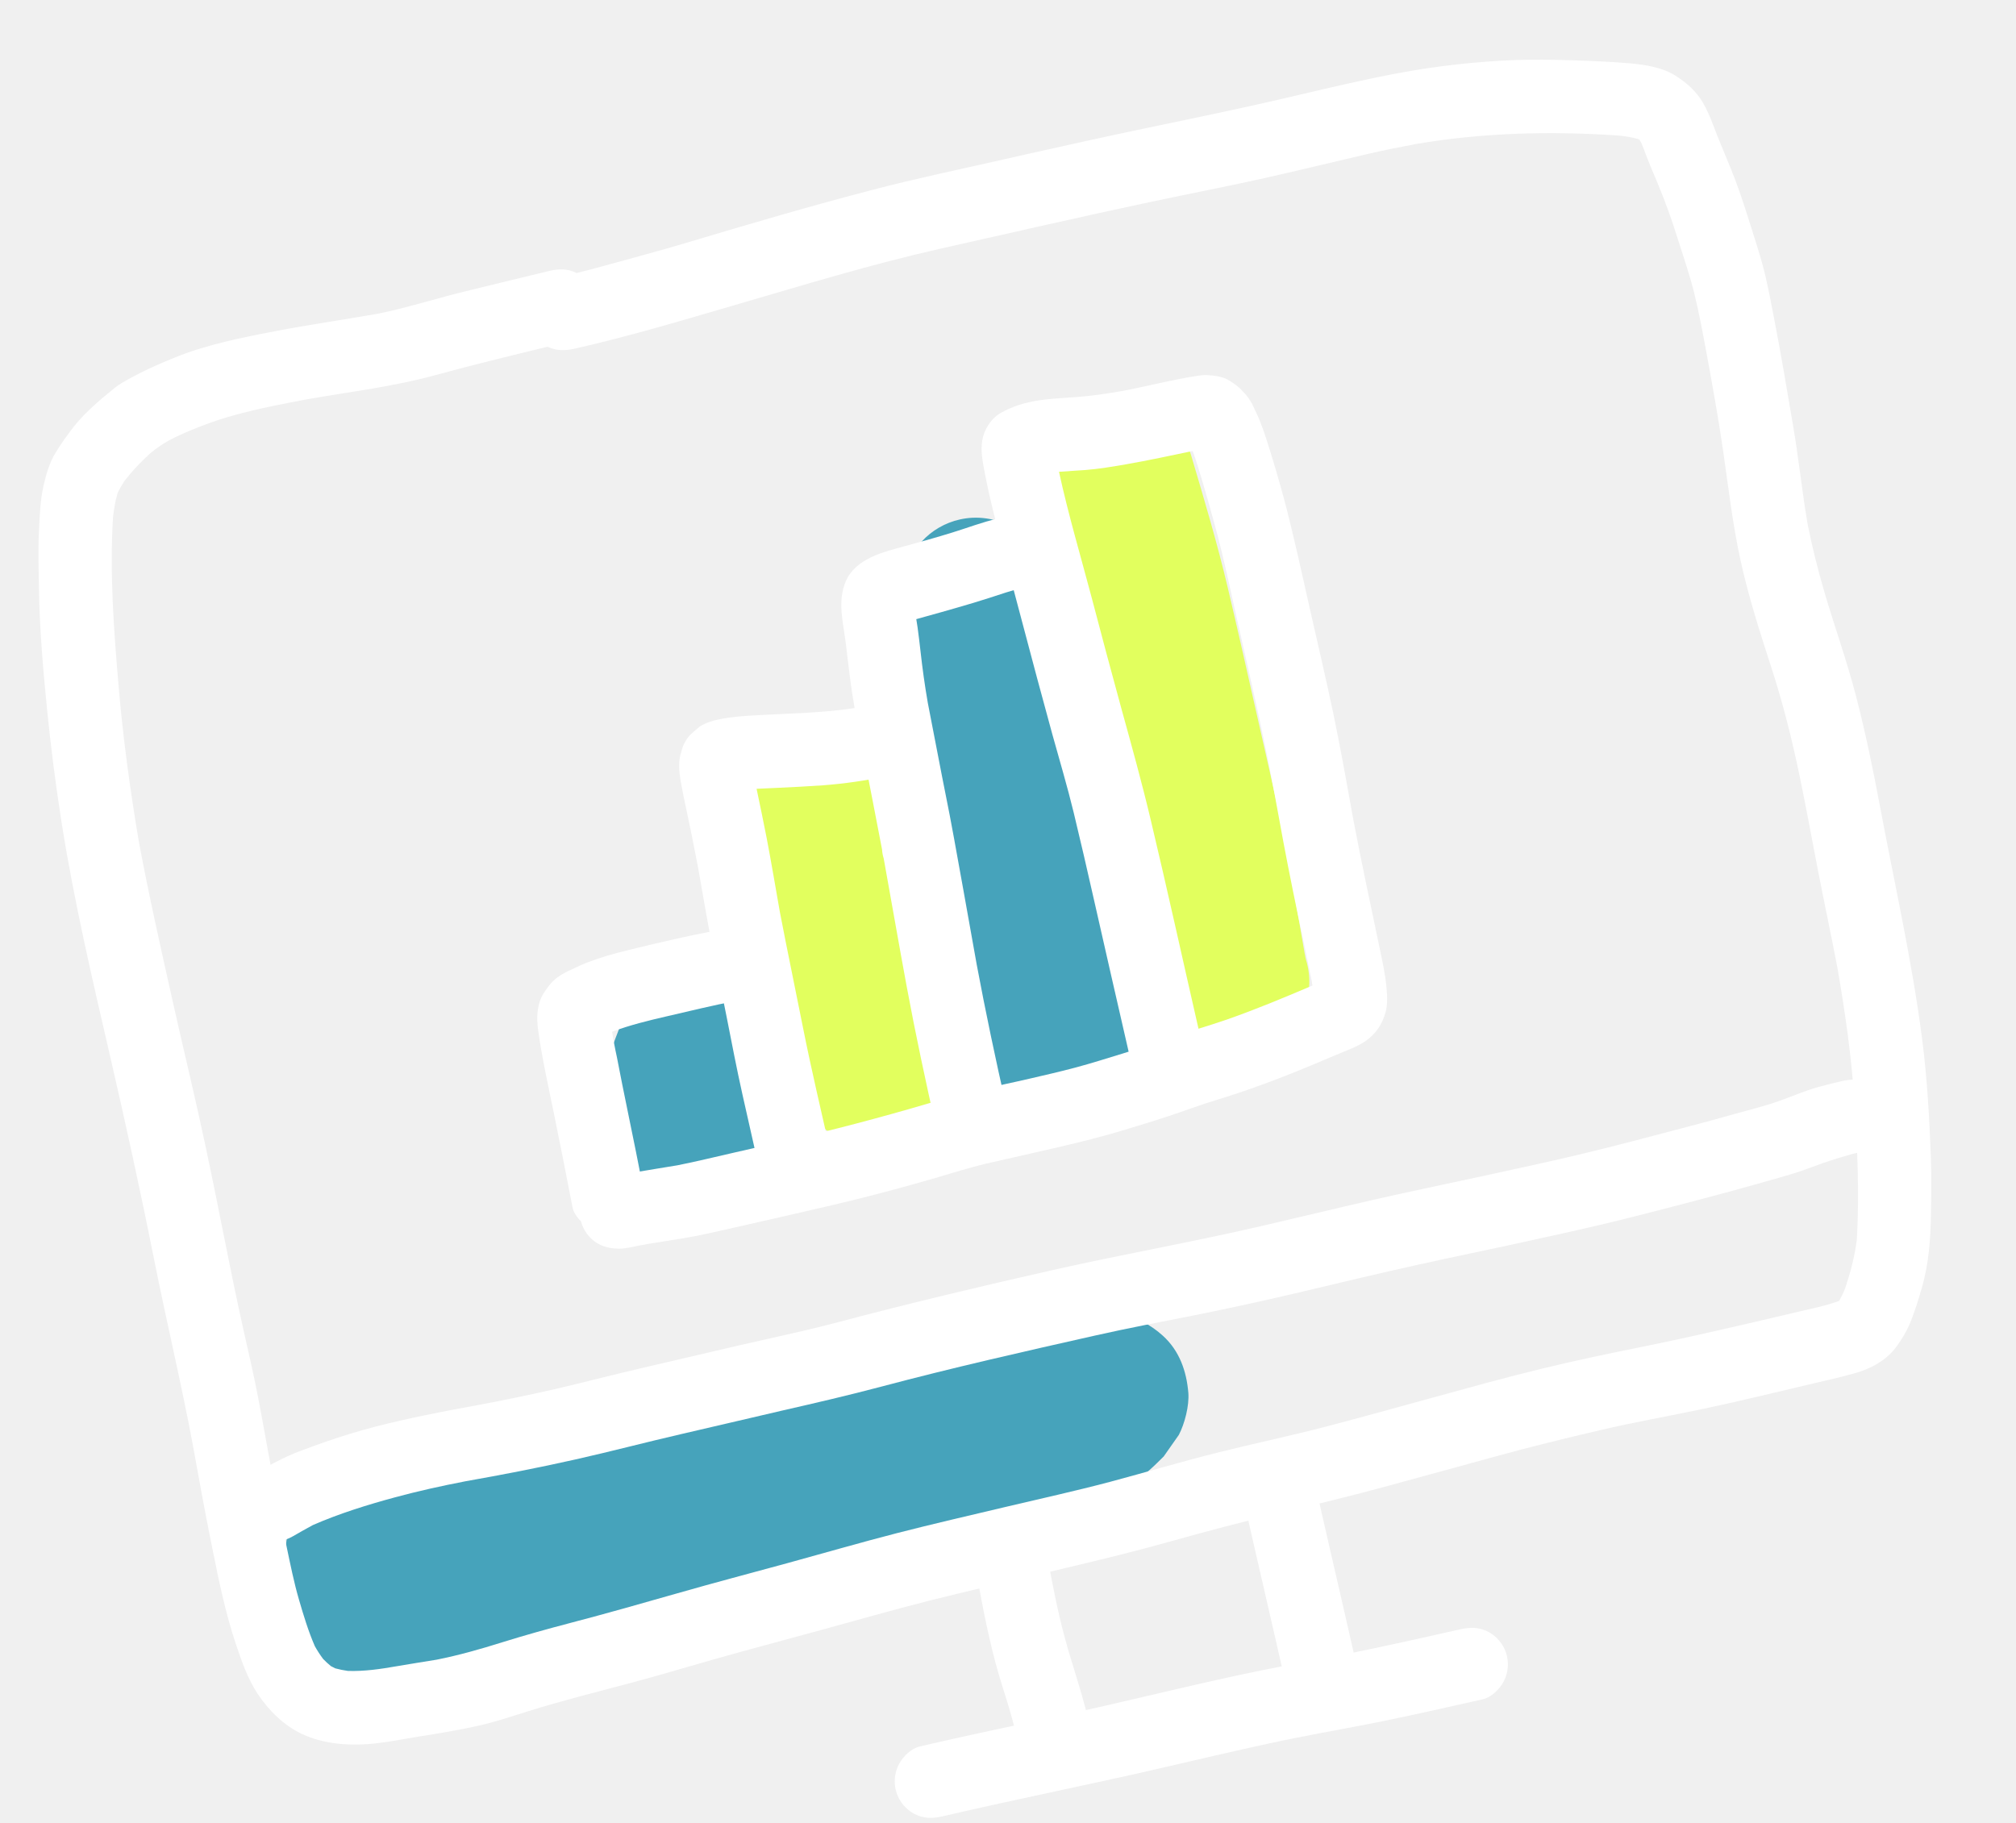
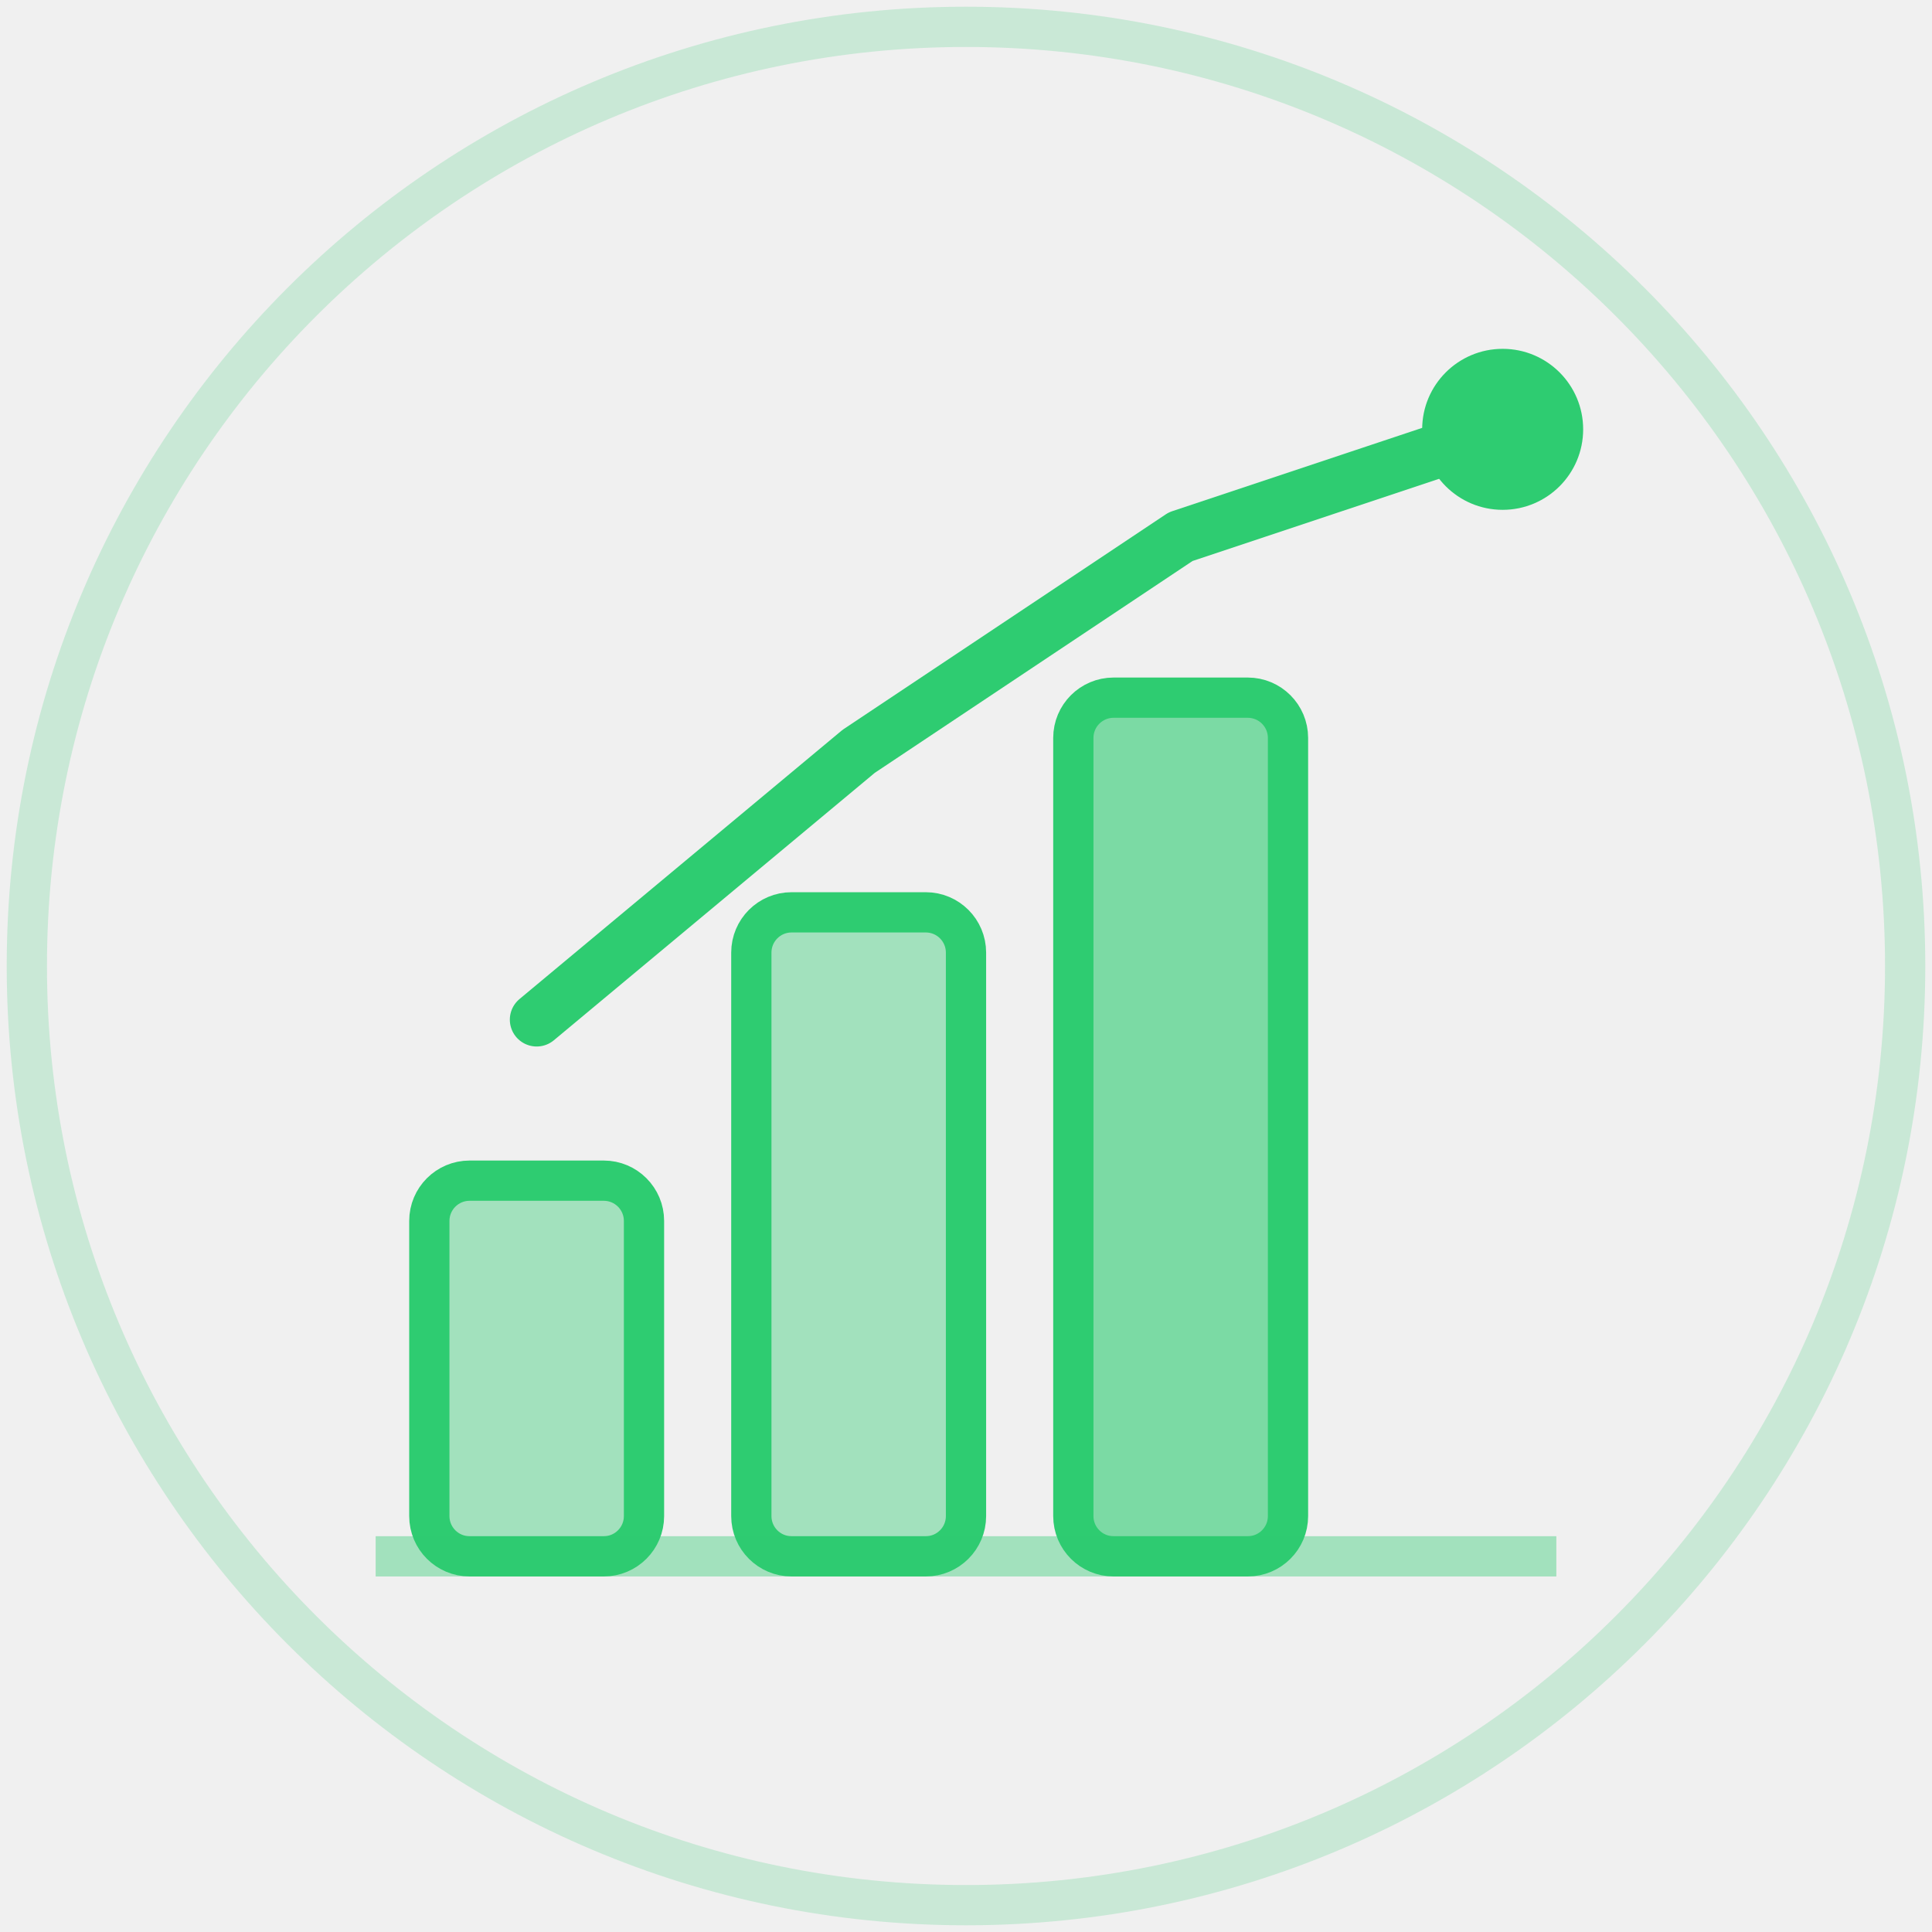
- <svg xmlns="http://www.w3.org/2000/svg" width="73" height="66" viewBox="0 0 73 66" fill="none">
-   <path d="M24.204 35.306C23.613 35.499 22.904 35.995 22.673 36.602C22.341 37.474 21.962 38.35 21.783 39.271C21.701 39.696 21.669 40.135 21.668 40.566C21.668 40.998 21.86 41.798 22.157 42.148C22.331 42.352 22.505 42.558 22.68 42.762C22.898 42.918 23.118 43.073 23.341 43.223C23.501 43.33 23.977 43.494 24.252 43.518C24.547 43.596 24.839 43.609 25.13 43.556C25.433 43.529 25.726 43.467 26.013 43.372C26.303 43.283 26.581 43.135 26.856 42.989C26.908 42.968 26.96 42.949 27.014 42.93C28.383 42.454 29.172 40.972 28.716 39.573C28.53 39.001 28.148 38.525 27.667 38.201C27.723 37.798 27.688 37.401 27.561 37.006C27.348 36.351 26.876 35.795 26.265 35.475C25.708 35.183 25.054 35.101 24.443 35.239C24.361 35.259 24.282 35.281 24.204 35.306Z" fill="#46A3BB" />
-   <path d="M33.37 19.618C32.922 20.11 32.602 20.856 32.679 21.534C32.852 23.069 33.011 24.604 33.148 26.143C33.306 27.928 33.62 29.68 33.975 31.436C34.257 32.823 34.553 34.21 34.946 35.57C35.315 36.852 35.606 38.148 35.892 39.452C36.032 40.093 36.629 40.689 37.188 40.982C38.005 41.409 39.103 41.4 39.871 40.857C40.694 40.273 41.145 39.401 41.078 38.384C41.06 38.105 41.001 37.837 40.904 37.587C40.755 36.9 40.606 36.213 40.441 35.531C40.264 34.801 40.044 34.085 39.847 33.361C39.443 31.867 39.133 30.343 38.843 28.822C38.648 27.656 38.519 26.489 38.413 25.311C38.291 23.966 38.147 22.626 37.995 21.284C37.914 20.564 37.675 19.939 37.129 19.441C36.608 18.968 35.913 18.718 35.212 18.751C35.059 18.758 34.906 18.779 34.755 18.813C34.225 18.932 33.737 19.212 33.37 19.618Z" fill="#46A3BB" />
-   <path d="M27.98 27.136C27.549 27.609 27.184 28.394 27.29 29.052C27.584 30.896 27.881 32.74 28.159 34.586C28.294 35.483 28.427 36.376 28.613 37.264C28.705 37.708 28.811 38.149 28.906 38.592C28.923 38.728 28.935 38.865 28.944 39.003C29.031 40.451 30.265 41.605 31.727 41.535C33.162 41.467 34.347 40.2 34.259 38.752C34.191 37.623 33.859 36.51 33.629 35.402C33.488 34.551 33.375 33.694 33.243 32.841C33.035 31.494 32.817 30.147 32.602 28.8C32.56 28.566 32.516 28.332 32.474 28.098C32.327 27.653 32.08 27.274 31.735 26.957C31.216 26.485 30.522 26.233 29.82 26.267C29.666 26.274 29.514 26.295 29.365 26.329C28.837 26.45 28.349 26.731 27.98 27.136Z" fill="#E2FF5E" />
-   <path d="M39.774 14.782C38.368 15.242 37.659 16.75 38.071 18.139C38.466 19.465 38.872 20.789 39.204 22.133C39.491 23.291 39.753 24.454 40.018 25.616C40.527 27.853 41.069 30.087 41.501 32.339C41.735 33.686 41.952 35.037 42.222 36.376C42.352 37.015 42.967 37.617 43.518 37.907C44.149 38.237 44.902 38.3 45.579 38.079C46.234 37.864 46.79 37.392 47.11 36.783C47.189 36.567 47.268 36.35 47.347 36.135C47.451 35.658 47.429 35.188 47.28 34.723C47.265 34.648 47.251 34.573 47.236 34.498C46.978 33.033 46.745 31.564 46.447 30.107C46.15 28.66 45.812 27.22 45.487 25.779C45.151 24.287 44.816 22.797 44.464 21.309C44.08 19.683 43.605 18.087 43.13 16.487C42.741 15.174 41.298 14.429 40.002 14.721C39.926 14.736 39.85 14.757 39.774 14.782Z" fill="#E2FF5E" />
-   <path d="M10.468 55.226C10.347 55.931 10.247 56.621 10.188 57.336C10.114 58.244 10.19 59.201 10.702 59.987C10.907 60.303 11.411 60.836 11.774 60.977C12.224 61.151 12.717 61.399 13.224 61.312C13.555 61.256 13.891 61.238 14.197 61.091C14.321 61.044 14.442 60.992 14.56 60.933C15.244 61.743 16.398 62.165 17.429 61.772C17.789 61.634 18.151 61.512 18.506 61.363C19.111 61.108 19.697 60.799 20.279 60.493C21.014 60.106 21.738 59.697 22.476 59.316C23.643 58.776 24.798 58.216 25.953 57.651C26.203 57.617 26.453 57.581 26.701 57.542C27.48 57.42 28.234 57.261 28.979 57.007C29.616 56.789 30.238 56.507 30.854 56.237C30.886 56.223 30.918 56.209 30.949 56.195C32.276 55.89 33.605 55.595 34.942 55.327C35.553 55.229 36.164 55.137 36.773 55.028C37.504 54.897 38.241 54.781 38.96 54.589C39.688 54.393 40.428 54.007 41.075 53.642C41.476 53.416 41.814 53.066 42.138 52.747C42.322 52.488 42.505 52.227 42.686 51.966C42.899 51.559 43.067 50.903 43.03 50.441C42.965 49.658 42.707 48.914 42.104 48.371C41.655 47.964 41.15 47.711 40.556 47.587C39.496 47.369 38.356 47.564 37.327 47.824C36.159 48.121 35.013 48.571 33.889 49C33.388 49.191 32.897 49.404 32.412 49.628C32.266 49.611 32.122 49.607 31.984 49.617C30.583 49.72 29.221 50.017 27.854 50.328C26.474 50.642 25.094 50.954 23.716 51.283C22.588 51.553 21.462 51.831 20.341 52.132C19.973 52.097 19.603 52.077 19.237 52.099C18.562 52.142 17.879 52.305 17.262 52.585C16.432 52.962 15.644 53.377 14.878 53.863C14.535 53.544 14.11 53.316 13.65 53.212C13.272 53.127 12.878 53.134 12.499 53.219C11.517 53.444 10.645 54.194 10.468 55.226Z" fill="#46A3BB" />
-   <path d="M31.634 6.865C29.378 7.452 27.14 8.109 24.907 8.778C23.892 9.083 22.866 9.352 21.845 9.635C21.526 9.724 21.204 9.808 20.882 9.887C20.556 9.725 20.226 9.729 19.878 9.815C18.838 10.071 17.795 10.315 16.754 10.574C15.732 10.828 14.725 11.149 13.694 11.36C12.46 11.577 11.22 11.753 9.99 11.99C8.745 12.228 7.484 12.479 6.306 12.957C5.656 13.221 5.01 13.515 4.406 13.872C4.231 13.975 4.077 14.114 3.92 14.24C3.748 14.378 3.572 14.528 3.41 14.678C3.156 14.91 2.911 15.153 2.696 15.422C2.447 15.734 2.218 16.062 2.008 16.403C1.787 16.76 1.666 17.195 1.574 17.603C1.453 18.134 1.437 18.699 1.41 19.241C1.376 19.943 1.4 20.65 1.411 21.353C1.434 22.777 1.557 24.204 1.697 25.621C1.837 27.034 2.017 28.441 2.239 29.843C2.687 32.67 3.345 35.468 3.988 38.256C4.545 40.672 5.077 43.088 5.561 45.519C6.016 47.812 6.566 50.088 6.993 52.386C6.979 52.311 6.965 52.236 6.952 52.16C6.971 52.263 6.99 52.367 7.008 52.471C7.01 52.484 7.013 52.498 7.015 52.511C7.013 52.499 7.011 52.487 7.008 52.475C7.222 53.655 7.437 54.837 7.676 56.013C7.919 57.215 8.16 58.417 8.554 59.58C8.759 60.185 8.972 60.802 9.328 61.339C9.732 61.95 10.288 62.501 10.959 62.809C11.682 63.139 12.51 63.22 13.293 63.166C13.926 63.122 14.547 62.989 15.171 62.889C15.872 62.778 16.572 62.663 17.265 62.511C17.905 62.372 18.529 62.159 19.154 61.964C20.397 61.576 21.661 61.264 22.919 60.927C24.218 60.579 25.504 60.183 26.802 59.828C28.105 59.471 29.412 59.124 30.713 58.761C32.019 58.397 33.323 58.039 34.642 57.724C35.955 57.41 37.268 57.1 38.581 56.788C39.858 56.485 41.133 56.177 42.397 55.82C43.7 55.452 45.01 55.108 46.329 54.797C47.658 54.482 48.982 54.163 50.299 53.802C51.585 53.45 52.871 53.099 54.155 52.746C55.418 52.399 56.688 52.086 57.962 51.789C59.192 51.501 60.437 51.283 61.672 51.023C62.946 50.754 64.214 50.444 65.481 50.145C66.037 50.012 66.598 49.893 67.149 49.737C67.752 49.568 68.319 49.263 68.689 48.745C68.857 48.511 68.99 48.291 69.113 48.032C69.216 47.815 69.287 47.582 69.369 47.358C69.449 47.133 69.511 46.901 69.58 46.673C69.843 45.792 69.905 44.879 69.921 43.963C69.932 43.282 69.942 42.599 69.917 41.917C69.865 40.499 69.785 39.076 69.606 37.668C69.24 34.806 68.596 31.995 68.067 29.16C67.82 27.841 67.547 26.529 67.212 25.228C66.876 23.926 66.418 22.664 66.042 21.373C65.81 20.575 65.611 19.771 65.45 18.956C65.25 17.784 65.131 16.601 64.931 15.43C64.703 14.086 64.477 12.74 64.215 11.401C64.093 10.779 63.98 10.153 63.81 9.541C63.646 8.955 63.453 8.376 63.272 7.796C63.093 7.226 62.897 6.658 62.672 6.105C62.456 5.571 62.227 5.041 62.023 4.501C61.921 4.23 61.801 3.954 61.655 3.704C61.421 3.308 61.088 3.013 60.707 2.764C60.216 2.442 59.588 2.345 59.015 2.293C58.31 2.231 57.604 2.206 56.898 2.183C56.227 2.162 55.556 2.15 54.884 2.174C53.461 2.227 52.048 2.385 50.648 2.646C49.423 2.875 48.21 3.16 46.996 3.447C44.423 4.057 41.825 4.556 39.243 5.125C37.94 5.413 36.639 5.706 35.338 5.999C34.841 6.11 34.343 6.22 33.846 6.332C33.107 6.501 32.368 6.673 31.634 6.865ZM13.793 11.343C13.863 11.33 13.932 11.318 14.002 11.306C13.932 11.318 13.862 11.33 13.793 11.343ZM20.821 12.625C22.768 12.183 24.685 11.61 26.601 11.05C29.069 10.331 31.533 9.574 34.043 9.008C36.612 8.429 39.18 7.84 41.756 7.293C43.039 7.021 44.327 6.773 45.608 6.49C46.905 6.202 48.198 5.885 49.492 5.583C50.08 5.446 50.672 5.328 51.264 5.217C53.689 4.802 56.153 4.742 58.606 4.908C58.842 4.933 59.076 4.968 59.305 5.03C59.323 5.039 59.341 5.048 59.359 5.057C59.384 5.094 59.408 5.131 59.431 5.169C59.499 5.332 59.559 5.497 59.622 5.662C59.748 5.991 59.889 6.315 60.025 6.641C60.296 7.289 60.534 7.953 60.744 8.623C60.955 9.295 61.191 9.966 61.358 10.652C61.536 11.382 61.67 12.125 61.808 12.864C61.795 12.793 61.782 12.722 61.769 12.65C61.993 13.876 62.219 15.105 62.397 16.338C62.589 17.67 62.741 19.007 63.032 20.324C63.322 21.637 63.732 22.913 64.147 24.193C64.556 25.452 64.881 26.744 65.152 28.041C65.393 29.193 65.602 30.354 65.827 31.51C66.055 32.689 66.308 33.864 66.533 35.045C66.81 36.645 67.044 38.252 67.147 39.874C67.255 41.538 67.332 43.211 67.238 44.878C67.163 45.494 67.002 46.103 66.801 46.691C66.739 46.836 66.672 46.975 66.597 47.113C66.121 47.289 65.62 47.388 65.127 47.503C64.52 47.644 63.914 47.792 63.306 47.93C62.015 48.227 60.725 48.524 59.426 48.784C58.223 49.025 57.026 49.277 55.834 49.567C54.515 49.886 53.209 50.251 51.9 50.61C50.604 50.966 49.311 51.326 48.012 51.666C46.704 52.008 45.38 52.283 44.069 52.612C42.772 52.936 41.492 53.32 40.202 53.664C38.943 53.998 37.666 54.278 36.398 54.578C35.091 54.888 33.78 55.189 32.476 55.524C31.148 55.866 29.831 56.249 28.508 56.611C27.185 56.973 25.857 57.321 24.539 57.699C23.251 58.067 21.963 58.433 20.667 58.772C19.835 58.99 19.006 59.221 18.185 59.477C17.397 59.724 16.616 59.947 15.809 60.107C15.33 60.188 14.848 60.258 14.369 60.343C13.782 60.446 13.195 60.532 12.6 60.514C12.445 60.492 12.292 60.462 12.141 60.421C12.087 60.396 12.034 60.369 11.981 60.339C11.883 60.259 11.791 60.173 11.702 60.082C11.591 59.935 11.492 59.781 11.401 59.619C11.166 59.079 10.992 58.503 10.828 57.94C10.643 57.307 10.515 56.659 10.379 56.016C10.096 54.666 9.844 53.312 9.595 51.956C9.617 52.073 9.638 52.19 9.661 52.308C9.525 51.57 9.395 50.831 9.243 50.095C9.11 49.449 8.959 48.807 8.816 48.164C8.541 46.923 8.288 45.68 8.041 44.433C7.769 43.068 7.492 41.703 7.188 40.344C6.89 39.007 6.568 37.673 6.27 36.335C5.833 34.391 5.395 32.446 5.029 30.488C4.714 28.623 4.456 26.748 4.296 24.865C4.123 22.839 3.968 20.783 4.091 18.749C4.125 18.447 4.172 18.151 4.257 17.859C4.328 17.709 4.409 17.568 4.498 17.429C4.785 17.056 5.102 16.722 5.45 16.408C5.652 16.247 5.854 16.095 6.084 15.97C6.185 15.915 6.287 15.863 6.388 15.812C7.062 15.502 7.749 15.239 8.464 15.041C9.336 14.8 10.225 14.627 11.114 14.461C12.679 14.186 14.264 14 15.8 13.577C17.136 13.21 18.482 12.884 19.828 12.557C20.151 12.713 20.466 12.704 20.809 12.627C20.813 12.627 20.817 12.626 20.821 12.625ZM66.723 46.956C66.696 46.999 66.667 47.041 66.636 47.081C66.665 47.039 66.694 46.998 66.723 46.956ZM7.01 52.475C7.01 52.473 7.009 52.472 7.009 52.471C7.004 52.443 6.998 52.414 6.993 52.386C6.999 52.415 7.004 52.445 7.01 52.475Z" fill="white" />
-   <path d="M66.671 39.157C66.382 39.225 66.094 39.296 65.809 39.377C65.357 39.506 64.928 39.69 64.488 39.85C63.942 40.049 63.371 40.187 62.811 40.343C62.243 40.504 61.674 40.66 61.103 40.808C59.784 41.154 58.465 41.51 57.139 41.824C56.008 42.092 54.872 42.335 53.737 42.583C52.4 42.875 51.056 43.149 49.722 43.454C48.392 43.758 47.067 44.08 45.738 44.388C44.395 44.701 43.044 44.974 41.693 45.247C40.498 45.487 39.301 45.73 38.111 45.998C35.517 46.584 32.936 47.197 30.365 47.879C29.511 48.106 28.649 48.299 27.787 48.493C27.454 48.568 27.12 48.642 26.789 48.718C25.575 48.998 24.365 49.285 23.151 49.566C22.145 49.8 21.144 50.063 20.137 50.298C19.148 50.527 18.153 50.728 17.155 50.914C15.957 51.131 14.766 51.366 13.586 51.668C12.983 51.824 12.388 52.011 11.799 52.212C11.501 52.314 11.208 52.423 10.913 52.533C10.296 52.76 9.724 53.08 9.155 53.406C8.527 53.767 8.385 54.665 8.765 55.247C9.177 55.879 9.977 55.998 10.605 55.638C10.846 55.501 11.086 55.361 11.33 55.231C12.288 54.813 13.302 54.498 14.31 54.225C15.143 54 15.992 53.812 16.84 53.648C18.179 53.411 19.511 53.154 20.837 52.855C22.121 52.567 23.394 52.23 24.678 51.934C25.876 51.66 27.072 51.373 28.27 51.097C29.494 50.818 30.715 50.535 31.93 50.213C34.486 49.534 37.063 48.95 39.643 48.37C40.852 48.097 42.068 47.868 43.285 47.626C44.604 47.362 45.92 47.072 47.23 46.761C48.586 46.437 49.943 46.115 51.304 45.812C52.6 45.523 53.901 45.26 55.198 44.974C56.338 44.723 57.48 44.477 58.613 44.197C59.95 43.864 61.286 43.517 62.616 43.157C63.119 43.021 63.623 42.877 64.125 42.736C64.609 42.599 65.09 42.467 65.559 42.286C66.196 42.042 66.833 41.843 67.498 41.687C67.82 41.611 68.116 41.321 68.264 41.038C68.429 40.721 68.461 40.346 68.35 40.008C68.243 39.681 68.006 39.402 67.701 39.243C67.371 39.07 67.045 39.073 66.694 39.152C66.686 39.153 66.678 39.155 66.671 39.157ZM17.174 50.911C17.251 50.897 17.327 50.883 17.404 50.87C17.327 50.883 17.25 50.897 17.174 50.911Z" fill="white" />
-   <path d="M35.591 55.392C35.38 55.624 35.189 56.025 35.247 56.349C35.479 57.651 35.71 58.95 36.05 60.23C36.2 60.792 36.388 61.346 36.554 61.904C36.713 62.443 36.825 63.005 37.059 63.517C37.211 63.846 37.375 64.108 37.708 64.282C38.024 64.448 38.399 64.478 38.738 64.368C39.065 64.261 39.344 64.025 39.503 63.719C39.653 63.434 39.73 62.998 39.589 62.69C39.398 62.275 39.297 61.825 39.173 61.389C39.044 60.937 38.901 60.487 38.764 60.035C38.469 59.069 38.246 58.083 38.059 57.087C38.007 56.8 37.956 56.513 37.904 56.227C37.884 56.109 37.862 55.992 37.84 55.876C37.767 55.653 37.644 55.464 37.471 55.304C37.211 55.068 36.865 54.944 36.514 54.961C36.437 54.965 36.36 54.974 36.285 54.992C36.02 55.05 35.776 55.19 35.591 55.392Z" fill="white" />
-   <path d="M45.827 52.392C45.5 52.498 45.223 52.734 45.062 53.041C44.884 53.379 44.894 53.709 44.976 54.071C45.511 56.446 46.068 58.815 46.603 61.191C46.675 61.513 46.971 61.809 47.252 61.956C47.566 62.121 47.943 62.154 48.282 62.042C48.609 61.935 48.886 61.7 49.047 61.394C49.225 61.056 49.215 60.726 49.133 60.364C48.598 57.989 48.041 55.62 47.506 53.243C47.434 52.922 47.138 52.624 46.857 52.478C46.58 52.333 46.253 52.291 45.947 52.359C45.906 52.367 45.866 52.379 45.827 52.392Z" fill="white" />
-   <path d="M33.314 63.247C32.993 63.322 32.697 63.611 32.549 63.896C32.384 64.21 32.353 64.587 32.464 64.926C32.57 65.254 32.806 65.531 33.111 65.692C33.449 65.869 33.781 65.861 34.141 65.777C35.507 65.458 36.881 65.163 38.252 64.867C39.558 64.586 40.865 64.306 42.166 64.003C43.414 63.713 44.662 63.422 45.914 63.148C47.192 62.868 48.483 62.648 49.767 62.394C51.078 62.134 52.382 61.834 53.686 61.542C54.008 61.469 54.303 61.175 54.451 60.893C54.616 60.577 54.647 60.202 54.536 59.863C54.43 59.535 54.194 59.257 53.889 59.097C53.549 58.919 53.221 58.929 52.859 59.011C51.718 59.268 50.576 59.524 49.432 59.763C48.182 60.025 46.923 60.24 45.672 60.495C44.288 60.776 42.912 61.1 41.537 61.422C40.393 61.689 39.248 61.957 38.101 62.201C36.805 62.478 35.507 62.75 34.214 63.041C33.914 63.108 33.614 63.177 33.314 63.247Z" fill="white" />
-   <path d="M22.696 34.422C22.209 34.542 21.728 34.678 21.259 34.86C21.057 34.937 20.864 35.033 20.668 35.126C20.526 35.185 20.39 35.259 20.262 35.344C20.024 35.489 19.857 35.714 19.706 35.938C19.434 36.346 19.421 36.862 19.489 37.332C19.636 38.37 19.869 39.398 20.078 40.426C20.299 41.522 20.52 42.618 20.73 43.717C20.791 44.035 21.106 44.339 21.379 44.483C21.695 44.648 22.07 44.679 22.409 44.569C22.736 44.462 23.015 44.225 23.175 43.92C23.215 43.812 23.254 43.704 23.294 43.596C23.347 43.357 23.335 43.123 23.261 42.89C22.951 41.272 22.598 39.662 22.291 38.045C22.306 38.131 22.322 38.217 22.338 38.303C22.279 37.994 22.21 37.679 22.163 37.365C22.81 37.123 23.479 36.96 24.155 36.804C24.99 36.613 25.824 36.405 26.664 36.246C26.982 36.187 27.287 35.871 27.43 35.599C27.596 35.283 27.627 34.906 27.516 34.568C27.409 34.241 27.174 33.963 26.869 33.802C26.761 33.762 26.653 33.723 26.545 33.683C26.307 33.632 26.07 33.642 25.838 33.718C25.371 33.806 24.903 33.905 24.437 34.01C23.853 34.139 23.273 34.28 22.696 34.422ZM22.12 36.943C22.119 36.946 22.118 36.95 22.116 36.953C22.117 36.949 22.119 36.946 22.12 36.943Z" fill="white" />
-   <path d="M25.337 26.314C25.219 26.411 25.101 26.512 24.989 26.615C24.832 26.789 24.726 26.989 24.674 27.217C24.548 27.565 24.589 27.948 24.65 28.305C24.701 28.597 24.761 28.886 24.823 29.173C24.979 29.902 25.128 30.631 25.267 31.363C25.438 32.321 25.6 33.282 25.783 34.239C25.945 35.093 26.139 35.941 26.305 36.794C26.492 37.744 26.673 38.692 26.884 39.636C27.107 40.625 27.33 41.614 27.553 42.605C27.625 42.925 27.92 43.222 28.201 43.369C28.516 43.536 28.892 43.566 29.231 43.455C29.558 43.348 29.837 43.113 29.997 42.808C30.175 42.468 30.164 42.139 30.083 41.777C29.74 40.255 29.378 38.734 29.074 37.203C28.799 35.809 28.505 34.418 28.238 33.022C28.081 32.13 27.931 31.238 27.761 30.349C27.646 29.753 27.52 29.16 27.396 28.567C27.649 28.553 27.902 28.544 28.155 28.532C28.702 28.506 29.248 28.48 29.795 28.441C30.578 28.382 31.35 28.27 32.118 28.108C32.438 28.04 32.738 27.738 32.884 27.461C33.049 27.145 33.08 26.769 32.97 26.431C32.862 26.102 32.626 25.825 32.321 25.666C31.979 25.486 31.656 25.502 31.291 25.58C31.23 25.593 31.169 25.605 31.107 25.618C29.787 25.836 28.443 25.837 27.109 25.92C26.878 25.934 26.65 25.955 26.419 25.987C26.281 26.006 26.136 26.029 25.993 26.061C25.762 26.11 25.532 26.188 25.337 26.314Z" fill="white" />
-   <path d="M34.489 19.284C33.929 19.457 33.362 19.617 32.794 19.772C32.001 19.987 30.986 20.219 30.626 21.052C30.314 21.774 30.534 22.554 30.627 23.3C30.702 23.895 30.763 24.491 30.854 25.084C30.957 25.764 31.097 26.44 31.231 27.115C31.47 28.331 31.707 29.548 31.939 30.764C31.945 30.876 31.966 30.985 31.999 31.089C32.279 32.641 32.548 34.194 32.835 35.743C33.153 37.46 33.519 39.164 33.902 40.866C33.975 41.188 34.268 41.485 34.549 41.632C34.865 41.797 35.242 41.829 35.58 41.718C35.907 41.611 36.185 41.375 36.345 41.069C36.523 40.731 36.511 40.402 36.43 40.039C36.048 38.346 35.688 36.649 35.369 34.942C35.206 34.033 35.044 33.124 34.881 32.215C34.792 31.725 34.704 31.235 34.615 30.745C34.598 30.649 34.58 30.553 34.563 30.457C34.562 30.45 34.561 30.444 34.56 30.437C34.504 30.135 34.448 29.831 34.39 29.527C34.302 29.063 34.204 28.6 34.115 28.136C33.943 27.241 33.767 26.348 33.596 25.454C33.488 24.833 33.401 24.211 33.332 23.585C33.299 23.297 33.266 23.009 33.226 22.722C33.212 22.624 33.195 22.523 33.179 22.423C33.294 22.39 33.409 22.358 33.525 22.326C33.905 22.224 34.284 22.112 34.661 22.005C35.05 21.895 35.436 21.777 35.822 21.654C36.224 21.527 36.626 21.378 37.04 21.291C37.36 21.224 37.66 20.921 37.806 20.644C37.971 20.328 38.002 19.953 37.891 19.614C37.785 19.285 37.549 19.008 37.244 18.848C36.901 18.668 36.579 18.684 36.214 18.762C36.187 18.768 36.161 18.773 36.134 18.78C35.575 18.906 35.033 19.117 34.489 19.284ZM31.934 30.732C31.935 30.74 31.937 30.748 31.938 30.757C31.936 30.748 31.935 30.74 31.934 30.732Z" fill="white" />
-   <path d="M36.894 14.666C36.656 14.744 36.422 14.847 36.206 14.974C35.883 15.169 35.633 15.563 35.571 15.933C35.501 16.343 35.58 16.695 35.654 17.098C35.754 17.634 35.877 18.165 36.01 18.693C36.331 19.987 36.684 21.274 37.023 22.563C37.377 23.905 37.734 25.244 38.102 26.581C38.365 27.531 38.648 28.475 38.88 29.433C39.127 30.452 39.361 31.472 39.592 32.494C40.014 34.36 40.44 36.224 40.868 38.087C40.81 38.105 40.752 38.124 40.693 38.142C40.105 38.321 39.522 38.509 38.928 38.666C38.388 38.81 37.846 38.934 37.301 39.06C36.993 39.132 36.684 39.199 36.374 39.267C35.624 39.43 34.873 39.595 34.139 39.81C32.468 40.305 30.787 40.769 29.088 41.167C28.27 41.359 27.45 41.545 26.628 41.732C25.93 41.889 25.235 42.063 24.532 42.202C24.009 42.291 23.486 42.369 22.965 42.461C22.997 42.455 23.029 42.449 23.062 42.443C23.023 42.45 22.985 42.457 22.947 42.464C22.872 42.477 22.797 42.491 22.721 42.505C22.695 42.51 22.668 42.515 22.64 42.52C22.64 42.52 22.642 42.519 22.643 42.519C22.642 42.519 22.64 42.52 22.639 42.52C22.523 42.541 22.409 42.562 22.294 42.583C22.383 42.566 22.473 42.55 22.561 42.534C22.462 42.551 22.363 42.565 22.262 42.563C21.535 42.549 20.962 43.268 20.995 43.955C21.012 44.306 21.169 44.64 21.428 44.877C21.703 45.125 22.024 45.213 22.387 45.221C22.655 45.228 22.942 45.145 23.198 45.099C23.174 45.103 23.148 45.108 23.123 45.112C23.224 45.093 23.326 45.075 23.427 45.056C23.846 44.983 24.27 44.924 24.689 44.854C25.338 44.747 25.977 44.596 26.619 44.451C27.8 44.183 28.983 43.915 30.163 43.639C31.398 43.35 32.624 43.023 33.842 42.67C34.458 42.492 35.071 42.294 35.694 42.145C36.032 42.066 36.37 41.99 36.709 41.915C36.903 41.871 37.096 41.827 37.291 41.782C38.408 41.527 39.526 41.278 40.626 40.947C41.179 40.779 41.736 40.612 42.286 40.43C42.886 40.232 43.474 40.009 44.078 39.826C45.401 39.424 46.685 38.926 47.956 38.382C48.227 38.266 48.502 38.151 48.775 38.039C49.011 37.945 49.254 37.84 49.462 37.692C49.83 37.43 50.05 37.092 50.173 36.658C50.257 36.365 50.228 35.985 50.197 35.679C50.154 35.269 50.066 34.864 49.983 34.46C49.654 32.871 49.306 31.284 49.005 29.688C48.773 28.398 48.545 27.107 48.276 25.824C48.01 24.56 47.715 23.303 47.429 22.043C47.124 20.695 46.836 19.34 46.477 18.004C46.3 17.351 46.109 16.699 45.904 16.054C45.782 15.673 45.657 15.294 45.483 14.933C45.434 14.829 45.385 14.725 45.336 14.622C45.245 14.452 45.133 14.301 44.995 14.168C44.852 14.001 44.684 13.89 44.498 13.773C44.279 13.634 43.953 13.596 43.708 13.585C43.589 13.578 43.48 13.591 43.361 13.61C42.462 13.748 41.575 13.98 40.681 14.152C40.127 14.249 39.572 14.334 39.013 14.377C38.426 14.423 37.837 14.437 37.264 14.566C37.136 14.594 37.014 14.627 36.894 14.666ZM41.672 29.709C41.349 28.345 40.975 26.999 40.602 25.648C40.236 24.317 39.882 22.983 39.531 21.648C39.13 20.132 38.679 18.62 38.347 17.086C38.664 17.06 38.983 17.047 39.3 17.022C39.792 16.983 40.283 16.9 40.77 16.816C41.58 16.676 42.382 16.5 43.187 16.333C43.331 16.725 43.449 17.129 43.568 17.528C43.727 18.067 43.88 18.608 44.026 19.152C44.321 20.239 44.548 21.348 44.797 22.447C45.27 24.521 45.748 26.591 46.139 28.682C46.355 29.884 46.578 31.083 46.821 32.278C47.042 33.369 47.282 34.456 47.502 35.548C47.51 35.596 47.517 35.645 47.523 35.693C46.495 36.131 45.459 36.563 44.407 36.93C44.072 37.046 43.734 37.151 43.398 37.256C42.822 34.739 42.27 32.219 41.672 29.709ZM22.721 42.507C22.791 42.494 22.86 42.482 22.93 42.469C22.861 42.482 22.791 42.494 22.721 42.507ZM23.442 45.055C23.535 45.038 23.627 45.021 23.718 45.004C23.628 45.021 23.535 45.038 23.442 45.055ZM22.637 42.522C22.637 42.522 22.637 42.522 22.639 42.522C22.613 42.527 22.585 42.531 22.559 42.536C22.584 42.532 22.61 42.527 22.637 42.522Z" fill="white" />
+ <svg xmlns="http://www.w3.org/2000/svg" viewBox="0 0 72 72" fill="none">
+   <circle cx="36" cy="36" r="35" stroke="#2ECC71" stroke-width="1.5" stroke-opacity="0.2" />
+   <rect x="16" y="44" width="8" height="14" rx="1.5" fill="#2ECC71" fill-opacity="0.4" stroke="#2ECC71" stroke-width="1.5" />
+   <rect x="28" y="34" width="8" height="24" rx="1.5" fill="#2ECC71" fill-opacity="0.4" stroke="#2ECC71" stroke-width="1.5" />
+   <rect x="40" y="26" width="8" height="32" rx="1.5" fill="#2ECC71" fill-opacity="0.6" stroke="#2ECC71" stroke-width="1.5" />
+   <polyline points="20,38 32,28 44,20 56,16" stroke="#2ECC71" stroke-width="2" stroke-linecap="round" stroke-linejoin="round" />
+   <circle cx="56" cy="16" r="3" fill="#2ECC71" />
+   <line x1="14" y1="58" x2="58" y2="58" stroke="#2ECC71" stroke-width="1.5" stroke-opacity="0.4" />
</svg>
